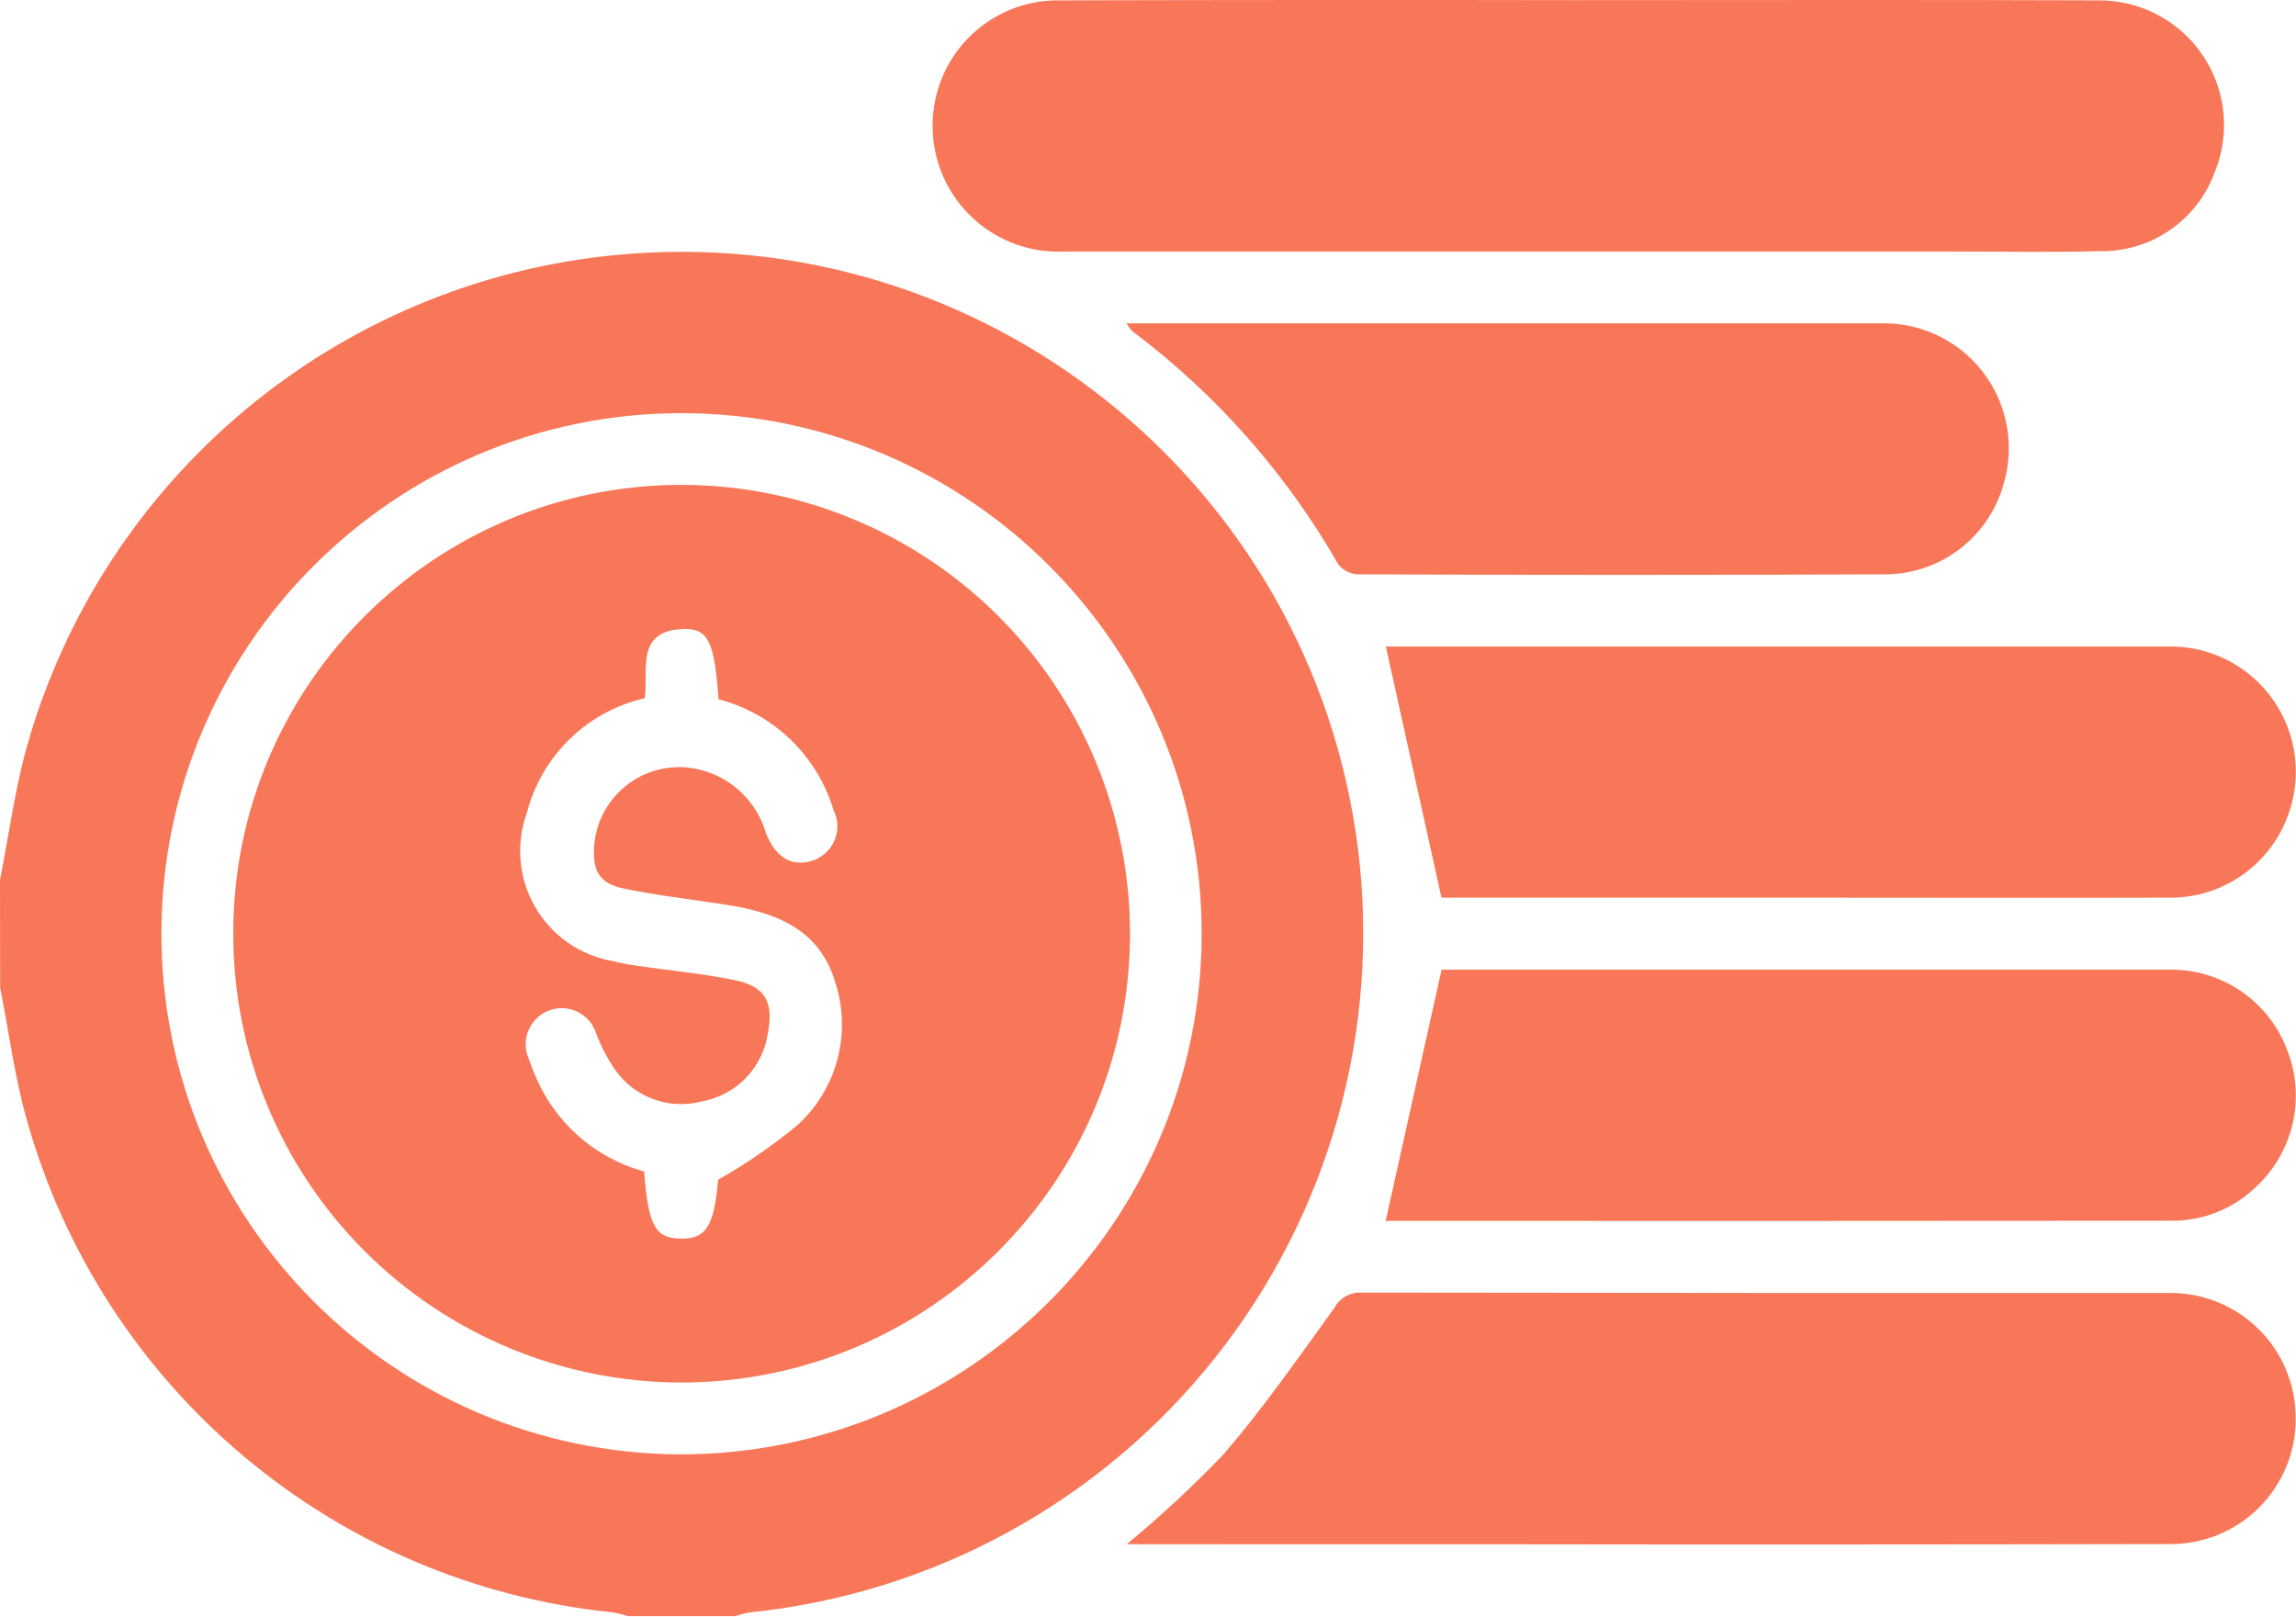
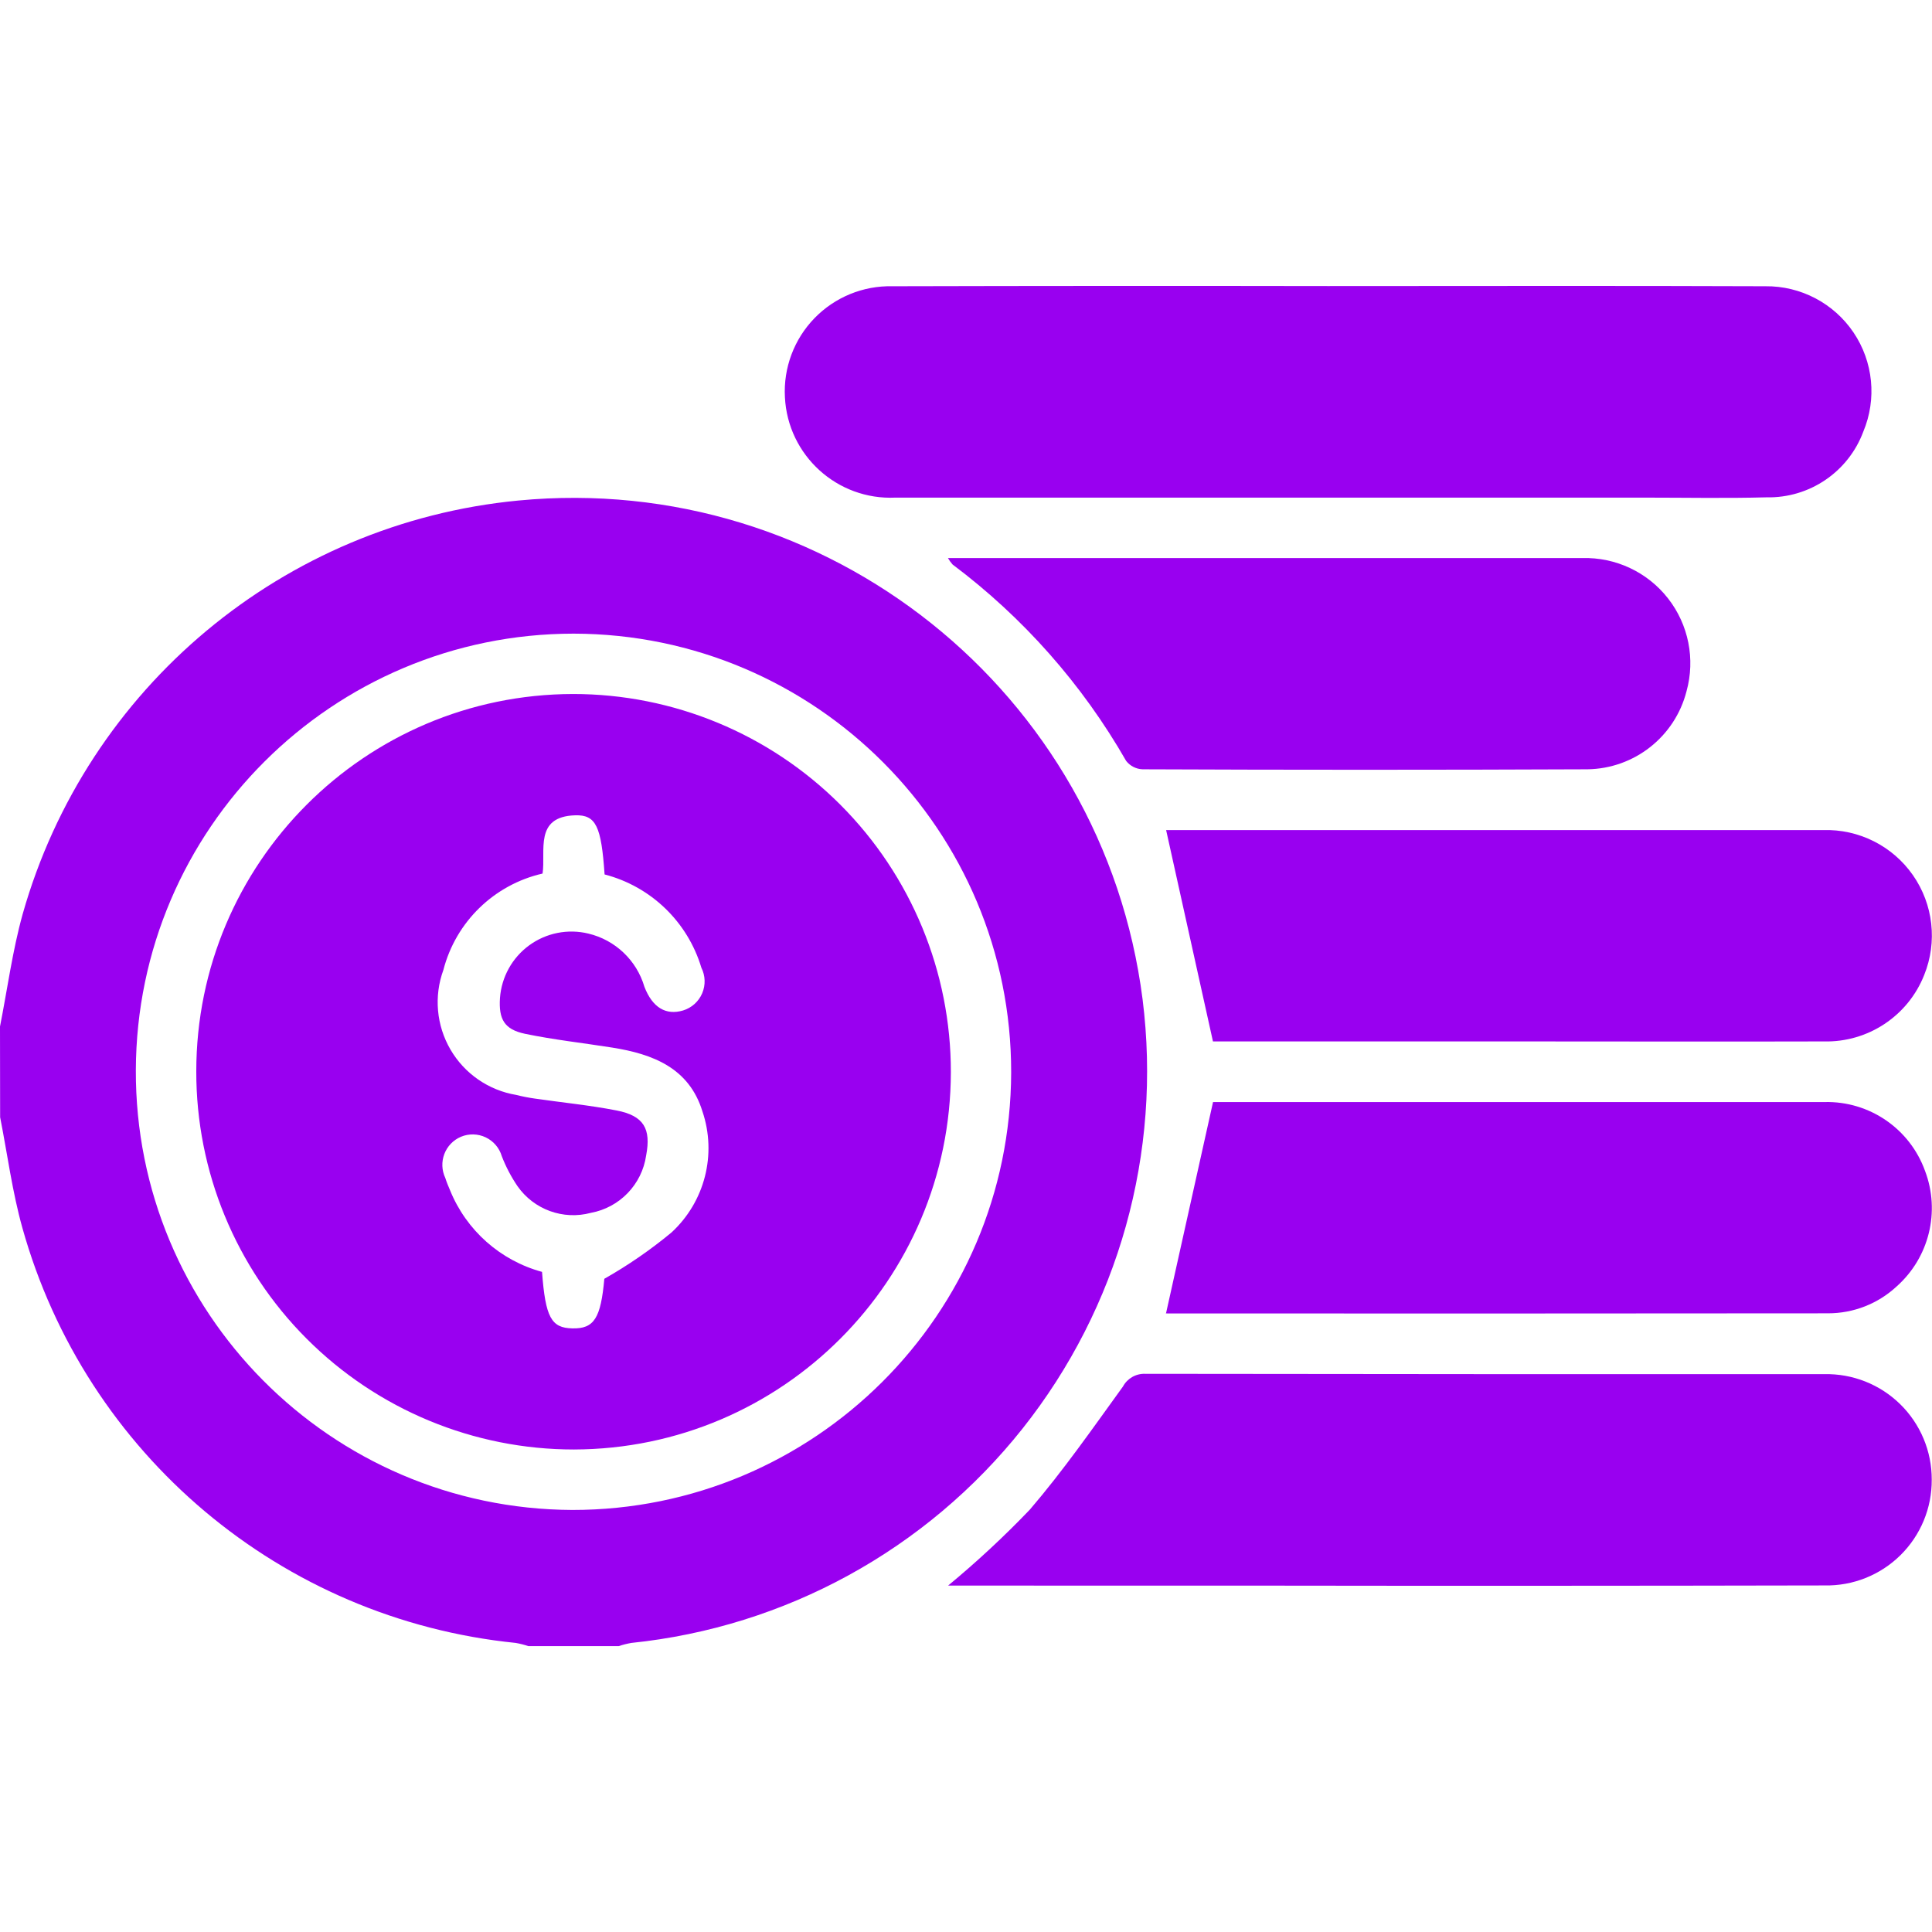
- <svg xmlns="http://www.w3.org/2000/svg" width="74" height="52.096" viewBox="0 0 74 52.096">
-   <g id="coinhistory" transform="translate(530.783 -1181.869)">
-     <path id="Path_13049" data-name="Path 13049" d="M-530.783,1335.878c.284-1.437.477-2.9.868-4.306a21.91,21.91,0,0,1,18.982-15.84,21.987,21.987,0,0,1,23.913,19.1,22.01,22.01,0,0,1-19.583,24.656,3.339,3.339,0,0,0-.479.121h-3.468a3.324,3.324,0,0,0-.478-.121,21.913,21.913,0,0,1-18.9-15.905c-.386-1.381-.572-2.82-.85-4.231Zm38.73,1.759a16.788,16.788,0,0,0-16.757-16.807,16.777,16.777,0,0,0-16.77,16.717,16.791,16.791,0,0,0,16.716,16.848A16.8,16.8,0,0,0-492.053,1337.636Z" transform="translate(0 -125.643)" fill="#f87758" />
-     <path id="Path_13051" data-name="Path 13051" d="M-354.472,1273.637c5.584,0,11.168-.015,16.751.007a4.017,4.017,0,0,1,3.753,5.568,3.866,3.866,0,0,1-3.711,2.517c-1.563.042-3.128.011-4.693.011q-14.333,0-28.665,0a4.051,4.051,0,0,1-4.236-3.849,4.032,4.032,0,0,1,4.121-4.247Q-362.811,1273.623-354.472,1273.637Z" transform="translate(-125.446 -91.763)" fill="#f87758" />
-     <path id="Path_13052" data-name="Path 13052" d="M-342.929,1497.3a36.688,36.688,0,0,0,3.132-2.911c1.28-1.493,2.41-3.117,3.565-4.713a.929.929,0,0,1,.851-.488q13.005.018,26.011.013a4.028,4.028,0,0,1,4.117,4.042,4.025,4.025,0,0,1-4.112,4.051q-10.982.023-21.965.007Z" transform="translate(-151.54 -265.651)" fill="#f87758" />
-     <path id="Path_13053" data-name="Path 13053" d="M-299.861,1443.425l1.8-8.089h.451q11.485,0,22.971,0a3.989,3.989,0,0,1,3.85,2.639,4.015,4.015,0,0,1-1.087,4.422,3.853,3.853,0,0,1-2.63,1.031q-12.641.012-25.282.005C-299.86,1443.437-299.93,1443.413-299.861,1443.425Z" transform="translate(-186.26 -222.208)" fill="#f87758" />
-     <path id="Path_13054" data-name="Path 13054" d="M-299.728,1381.438h.316q12.424,0,24.848,0a4.039,4.039,0,0,1,3.873,5.548,4.026,4.026,0,0,1-3.847,2.547c-3.876.011-7.753,0-11.629,0h-11.767Z" transform="translate(-186.39 -178.727)" fill="#f87758" />
-     <path id="Path_13055" data-name="Path 13055" d="M-342.954,1327.542h.552q11.874,0,23.749,0a4.027,4.027,0,0,1,3.988,5.1,3.973,3.973,0,0,1-3.8,2.991q-8.518.036-17.036,0a.839.839,0,0,1-.628-.321,24.837,24.837,0,0,0-6.649-7.524A1.4,1.4,0,0,1-342.954,1327.542Z" transform="translate(-151.52 -135.25)" fill="#f87758" />
-     <path id="Path_13058" data-name="Path 13058" d="M-477.475,1354.5A14.465,14.465,0,0,1-463,1368.986a14.472,14.472,0,0,1-14.434,14.451,14.46,14.46,0,0,1-14.468-14.485A14.456,14.456,0,0,1-477.475,1354.5Zm1.2,22.4a17.8,17.8,0,0,0,2.57-1.771,4.393,4.393,0,0,0,1.187-4.651c-.514-1.658-1.9-2.188-3.446-2.434-1.116-.177-2.243-.3-3.346-.529-.8-.168-1.012-.565-.96-1.37a2.745,2.745,0,0,1,3.384-2.469,2.95,2.95,0,0,1,2.149,2.04c.31.8.827,1.1,1.481.905a1.165,1.165,0,0,0,.7-1.638,5.247,5.247,0,0,0-3.707-3.572c-.126-1.839-.326-2.289-1.125-2.265-1.581.048-1.122,1.358-1.25,2.231a5.1,5.1,0,0,0-3.8,3.694,3.6,3.6,0,0,0,2.79,4.785,6.659,6.659,0,0,0,.707.139c1.047.152,2.1.254,3.141.457s1.323.7,1.129,1.721a2.618,2.618,0,0,1-2.118,2.2,2.605,2.605,0,0,1-2.811-1.024,5.722,5.722,0,0,1-.6-1.145,1.163,1.163,0,0,0-1.565-.745,1.168,1.168,0,0,0-.6,1.575c.05.161.116.317.182.472a5.307,5.307,0,0,0,3.524,3.128c.131,1.742.353,2.147,1.158,2.164C-476.659,1378.821-476.409,1378.4-476.273,1376.9Z" transform="translate(-31.363 -157.001)" fill="#f87758" />
+ <svg xmlns="http://www.w3.org/2000/svg" id="SvgjsSvg1853" width="288" height="288" version="1.1">
+   <defs id="SvgjsDefs1854" />
+   <g id="SvgjsG1855">
+     <svg width="288" height="288" viewBox="0 0 74 52.096">
+       <g transform="translate(530.783 -1181.869)" fill="#000000" class="color000 svgShape">
+         <path fill="#9900f0" d="M-530.783,1335.878c.284-1.437.477-2.9.868-4.306a21.91,21.91,0,0,1,18.982-15.84,21.987,21.987,0,0,1,23.913,19.1,22.01,22.01,0,0,1-19.583,24.656,3.339,3.339,0,0,0-.479.121h-3.468a3.324,3.324,0,0,0-.478-.121,21.913,21.913,0,0,1-18.9-15.905c-.386-1.381-.572-2.82-.85-4.231Zm38.73,1.759a16.788,16.788,0,0,0-16.757-16.807,16.777,16.777,0,0,0-16.77,16.717,16.791,16.791,0,0,0,16.716,16.848A16.8,16.8,0,0,0-492.053,1337.636Z" data-name="Path 13049" transform="translate(0 -125.643)" class="colorf87758 svgShape" />
+         <path fill="#9900f0" d="M-354.472,1273.637c5.584,0,11.168-.015,16.751.007a4.017,4.017,0,0,1,3.753,5.568,3.866,3.866,0,0,1-3.711,2.517c-1.563.042-3.128.011-4.693.011q-14.333,0-28.665,0a4.051,4.051,0,0,1-4.236-3.849,4.032,4.032,0,0,1,4.121-4.247Q-362.811,1273.623-354.472,1273.637Z" data-name="Path 13051" transform="translate(-125.446 -91.763)" class="colorf87758 svgShape" />
+         <path fill="#9900f0" d="M-342.929,1497.3a36.688,36.688,0,0,0,3.132-2.911c1.28-1.493,2.41-3.117,3.565-4.713a.929.929,0,0,1,.851-.488q13.005.018,26.011.013a4.028,4.028,0,0,1,4.117,4.042,4.025,4.025,0,0,1-4.112,4.051q-10.982.023-21.965.007Z" data-name="Path 13052" transform="translate(-151.54 -265.651)" class="colorf87758 svgShape" />
+         <path fill="#9900f0" d="M-299.861,1443.425l1.8-8.089h.451q11.485,0,22.971,0a3.989,3.989,0,0,1,3.85,2.639,4.015,4.015,0,0,1-1.087,4.422,3.853,3.853,0,0,1-2.63,1.031q-12.641.012-25.282.005C-299.86,1443.437-299.93,1443.413-299.861,1443.425Z" data-name="Path 13053" transform="translate(-186.26 -222.208)" class="colorf87758 svgShape" />
+         <path fill="#9900f0" d="M-299.728,1381.438h.316q12.424,0,24.848,0a4.039,4.039,0,0,1,3.873,5.548,4.026,4.026,0,0,1-3.847,2.547c-3.876.011-7.753,0-11.629,0h-11.767Z" data-name="Path 13054" transform="translate(-186.39 -178.727)" class="colorf87758 svgShape" />
+         <path fill="#9900f0" d="M-342.954,1327.542h.552q11.874,0,23.749,0a4.027,4.027,0,0,1,3.988,5.1,3.973,3.973,0,0,1-3.8,2.991q-8.518.036-17.036,0a.839.839,0,0,1-.628-.321,24.837,24.837,0,0,0-6.649-7.524A1.4,1.4,0,0,1-342.954,1327.542Z" data-name="Path 13055" transform="translate(-151.52 -135.25)" class="colorf87758 svgShape" />
+         <path fill="#9900f0" d="M-477.475,1354.5A14.465,14.465,0,0,1-463,1368.986a14.472,14.472,0,0,1-14.434,14.451,14.46,14.46,0,0,1-14.468-14.485A14.456,14.456,0,0,1-477.475,1354.5Zm1.2,22.4a17.8,17.8,0,0,0,2.57-1.771,4.393,4.393,0,0,0,1.187-4.651c-.514-1.658-1.9-2.188-3.446-2.434-1.116-.177-2.243-.3-3.346-.529-.8-.168-1.012-.565-.96-1.37a2.745,2.745,0,0,1,3.384-2.469,2.95,2.95,0,0,1,2.149,2.04c.31.8.827,1.1,1.481.905a1.165,1.165,0,0,0,.7-1.638,5.247,5.247,0,0,0-3.707-3.572c-.126-1.839-.326-2.289-1.125-2.265-1.581.048-1.122,1.358-1.25,2.231a5.1,5.1,0,0,0-3.8,3.694,3.6,3.6,0,0,0,2.79,4.785,6.659,6.659,0,0,0,.707.139c1.047.152,2.1.254,3.141.457s1.323.7,1.129,1.721a2.618,2.618,0,0,1-2.118,2.2,2.605,2.605,0,0,1-2.811-1.024,5.722,5.722,0,0,1-.6-1.145,1.163,1.163,0,0,0-1.565-.745,1.168,1.168,0,0,0-.6,1.575c.05.161.116.317.182.472a5.307,5.307,0,0,0,3.524,3.128c.131,1.742.353,2.147,1.158,2.164C-476.659,1378.821-476.409,1378.4-476.273,1376.9Z" data-name="Path 13058" transform="translate(-31.363 -157.001)" class="colorf87758 svgShape" />
+       </g>
+     </svg>
  </g>
</svg>
